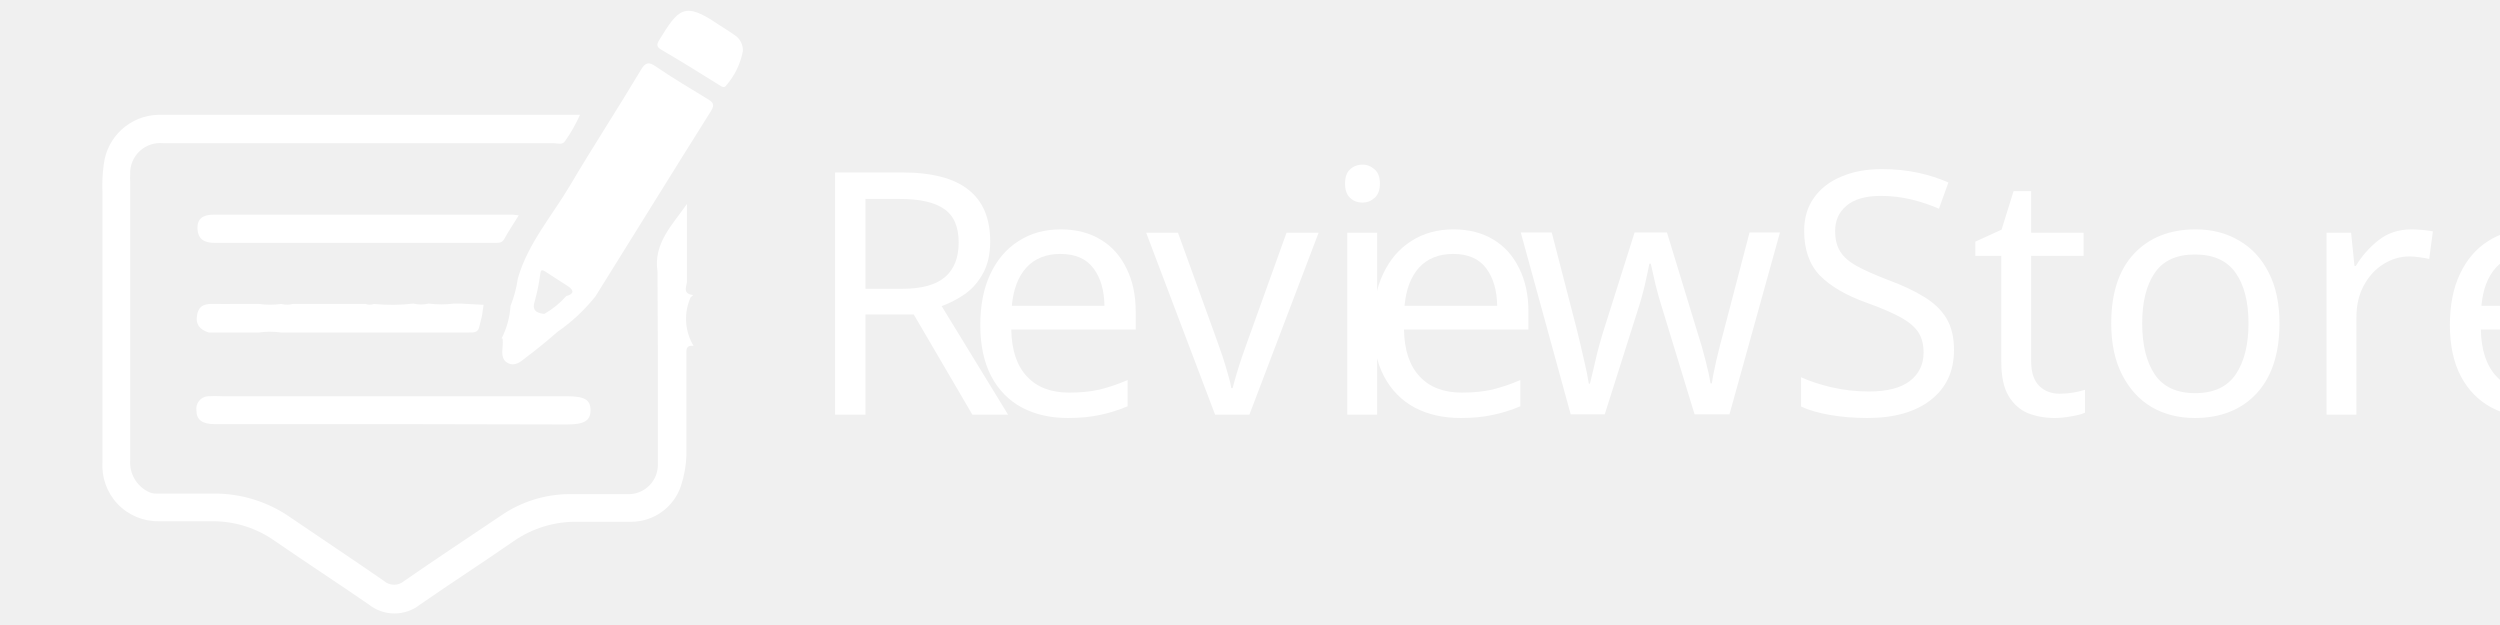
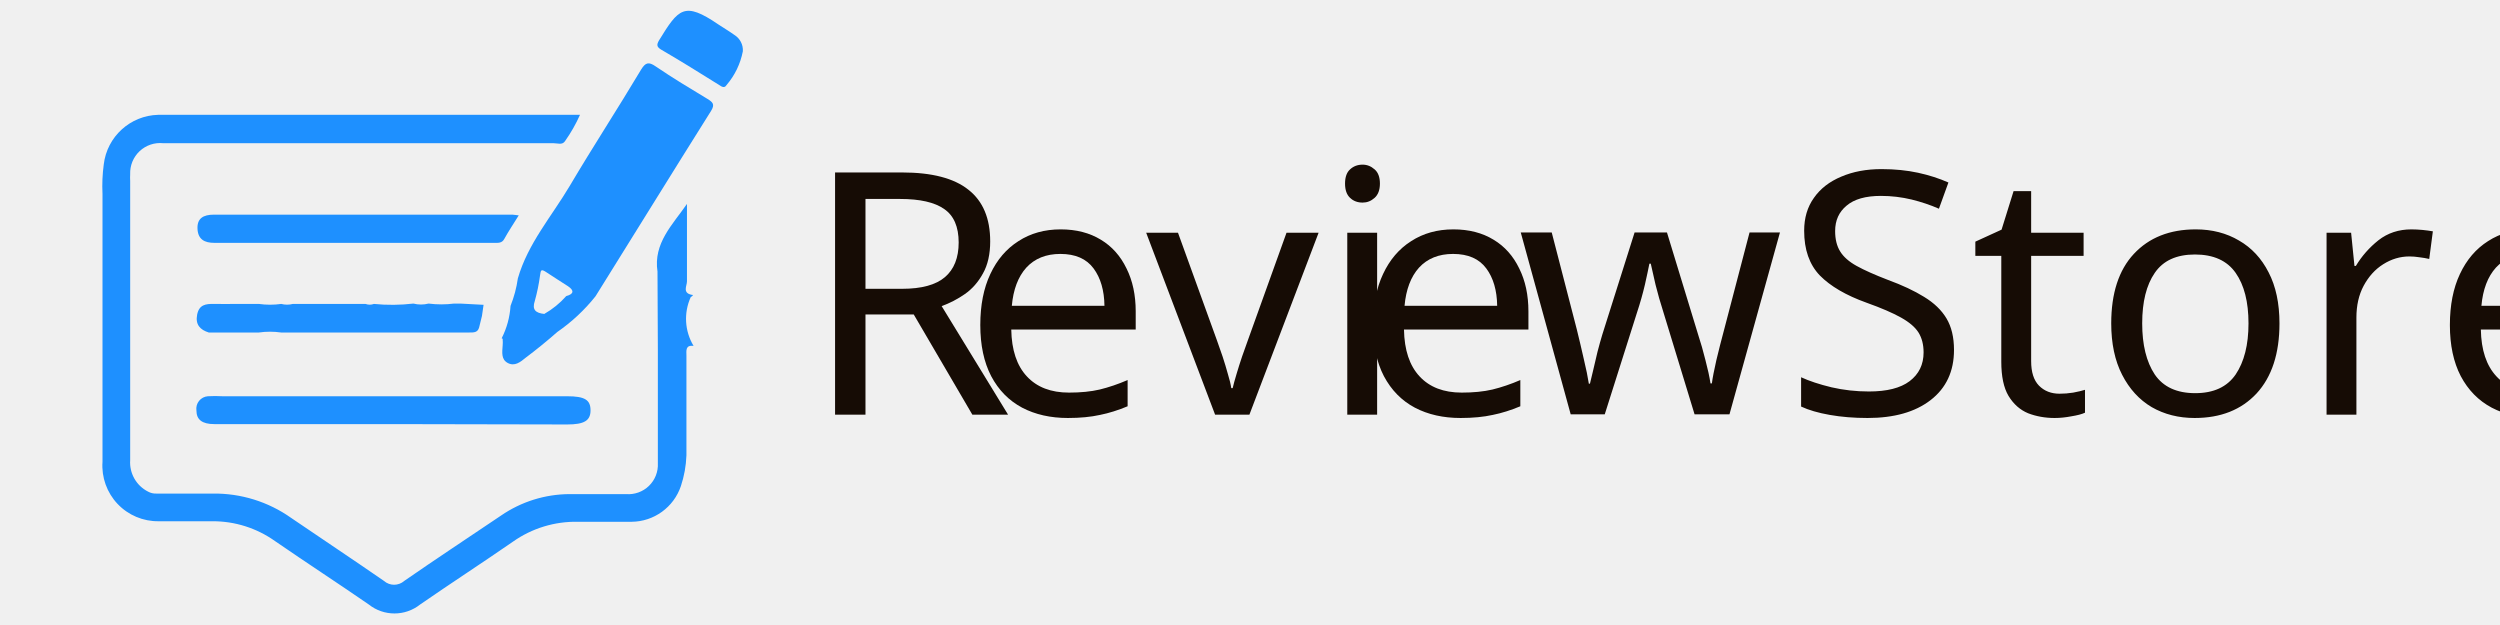
<svg xmlns="http://www.w3.org/2000/svg" id="Layer_1" data-name="Layer 1" viewBox="0 0 140 35">
  <defs>
-     <style>.cls-1,.cls-2{fill:#fff;}.cls-2{font-size:19px;font-family:TwCenMT-Regular, Tw Cen MT;}.cls-3{letter-spacing:-0.03em;}.cls-4{letter-spacing:-0.02em;}</style>
+     <style>.cls-1{fill:#1e90ff;}.cls-2{font-size:19px;fill:#160c05;font-family:TwCenMT-Regular, Tw Cen MT;}.cls-3{letter-spacing:-0.03em;}.cls-4{letter-spacing:-0.02em;}</style>
  </defs>
  <path class="cls-1" d="M36.82,15.21c-.24-1.59.84-2.62,1.65-3.79,0,1.45,0,2.9,0,4.34,0,.24-.27.65.27.75.14,0,0,.09-.06.13a2.94,2.94,0,0,0,.16,2.73c-.47-.06-.4.28-.4.54,0,1.86,0,3.73,0,5.59a6.14,6.14,0,0,1-.31,1.72,2.94,2.94,0,0,1-2.76,2c-1,0-2,0-3,0a6.09,6.09,0,0,0-3.64,1.11c-1.72,1.19-3.48,2.33-5.2,3.52a2.31,2.31,0,0,1-2.88,0c-1.74-1.2-3.51-2.35-5.25-3.55a6,6,0,0,0-3.51-1.11c-1,0-2,0-3,0a3.11,3.11,0,0,1-3.15-3.33q0-7.5,0-15a9.06,9.06,0,0,1,.07-1.65A3.15,3.15,0,0,1,8.86,6.43c.36,0,.72,0,1.08,0H32.48a8.62,8.62,0,0,1-.83,1.46c-.15.25-.42.13-.64.13H11.44c-.76,0-1.53,0-2.29,0A1.68,1.68,0,0,0,7.29,9.76a3.08,3.08,0,0,0,0,.38q0,7.82,0,15.63a1.83,1.83,0,0,0,1,1.76.88.88,0,0,0,.46.11h3.18A7.42,7.42,0,0,1,16.3,29c1.73,1.18,3.48,2.34,5.2,3.53a.86.86,0,0,0,1.14,0c1.79-1.24,3.61-2.44,5.42-3.66a6.82,6.82,0,0,1,3.82-1.2c1.06,0,2.12,0,3.18,0a1.65,1.65,0,0,0,1.78-1.73c0-2.12,0-4.23,0-6.35Z" />
  <path class="cls-1" d="M28.09,18.95a4.65,4.65,0,0,0,.5-1.82A6.69,6.69,0,0,0,29,15.59c.56-1.95,1.89-3.47,2.9-5.17,1.3-2.2,2.7-4.34,4-6.52.25-.41.43-.45.82-.18.94.64,1.92,1.23,2.9,1.82.29.18.43.3.2.67-2.17,3.45-4.31,6.92-6.47,10.38a10,10,0,0,1-2.14,2c-.57.5-1.18,1-1.77,1.44-.3.25-.62.5-1,.3s-.32-.59-.29-1a2,2,0,0,0,0-.32A.05.05,0,0,0,28.09,18.95Zm2.39-1.37a4.85,4.85,0,0,0,1.23-1c.42-.11.46-.31.1-.55s-.78-.49-1.16-.75-.36-.15-.41.16a10.34,10.34,0,0,1-.29,1.41C29.78,17.35,30,17.53,30.48,17.58Z" />
  <path class="cls-1" d="M22,23.75H12c-.68,0-1-.25-1-.76a.7.7,0,0,1,.64-.8,7.22,7.22,0,0,1,.82,0h19.3c1,0,1.31.21,1.31.79s-.36.79-1.31.79Z" />
  <path class="cls-1" d="M29.05,12.06c-.31.5-.58.9-.81,1.32-.13.24-.33.22-.54.22H12c-.54,0-.91-.19-.94-.78s.32-.8.92-.8H28.7Z" />
  <path class="cls-1" d="M23.15,17A1.72,1.72,0,0,0,24,17a5.7,5.7,0,0,0,1.43,0h.35l1.3.07-.09.62-.16.65c-.08.29-.31.28-.54.28l-1.74,0-.67,0-1,0h-.27l-1.12,0H16.4l-.66,0a4.39,4.39,0,0,0-1.24,0H12.69l-1,0c-.48-.15-.76-.44-.65-1s.48-.61.95-.6.83,0,1.25,0H14.5a4.47,4.47,0,0,0,1.25,0,1.29,1.29,0,0,0,.65,0h4.07a.67.67,0,0,0,.47,0A10.21,10.21,0,0,0,23.15,17Z" />
  <path class="cls-1" d="M41.6,2.87a4.09,4.09,0,0,1-.92,1.9c-.1.17-.25.1-.39,0-1.09-.68-2.18-1.36-3.28-2-.24-.15-.24-.27-.11-.5C38,.48,38.31.06,40.23,1.37c.3.2.61.38.9.59A1,1,0,0,1,41.6,2.87Z" />
  <text class="cls-2" transform="translate(44.92 23.22)">
    <tspan class="cls-3">R</tspan>
    <tspan x="8.93" y="0">evi</tspan>
    <tspan class="cls-4" x="30.92" y="0">e</tspan>
    <tspan x="40.04" y="0">wStore</tspan>
  </text>
</svg>
